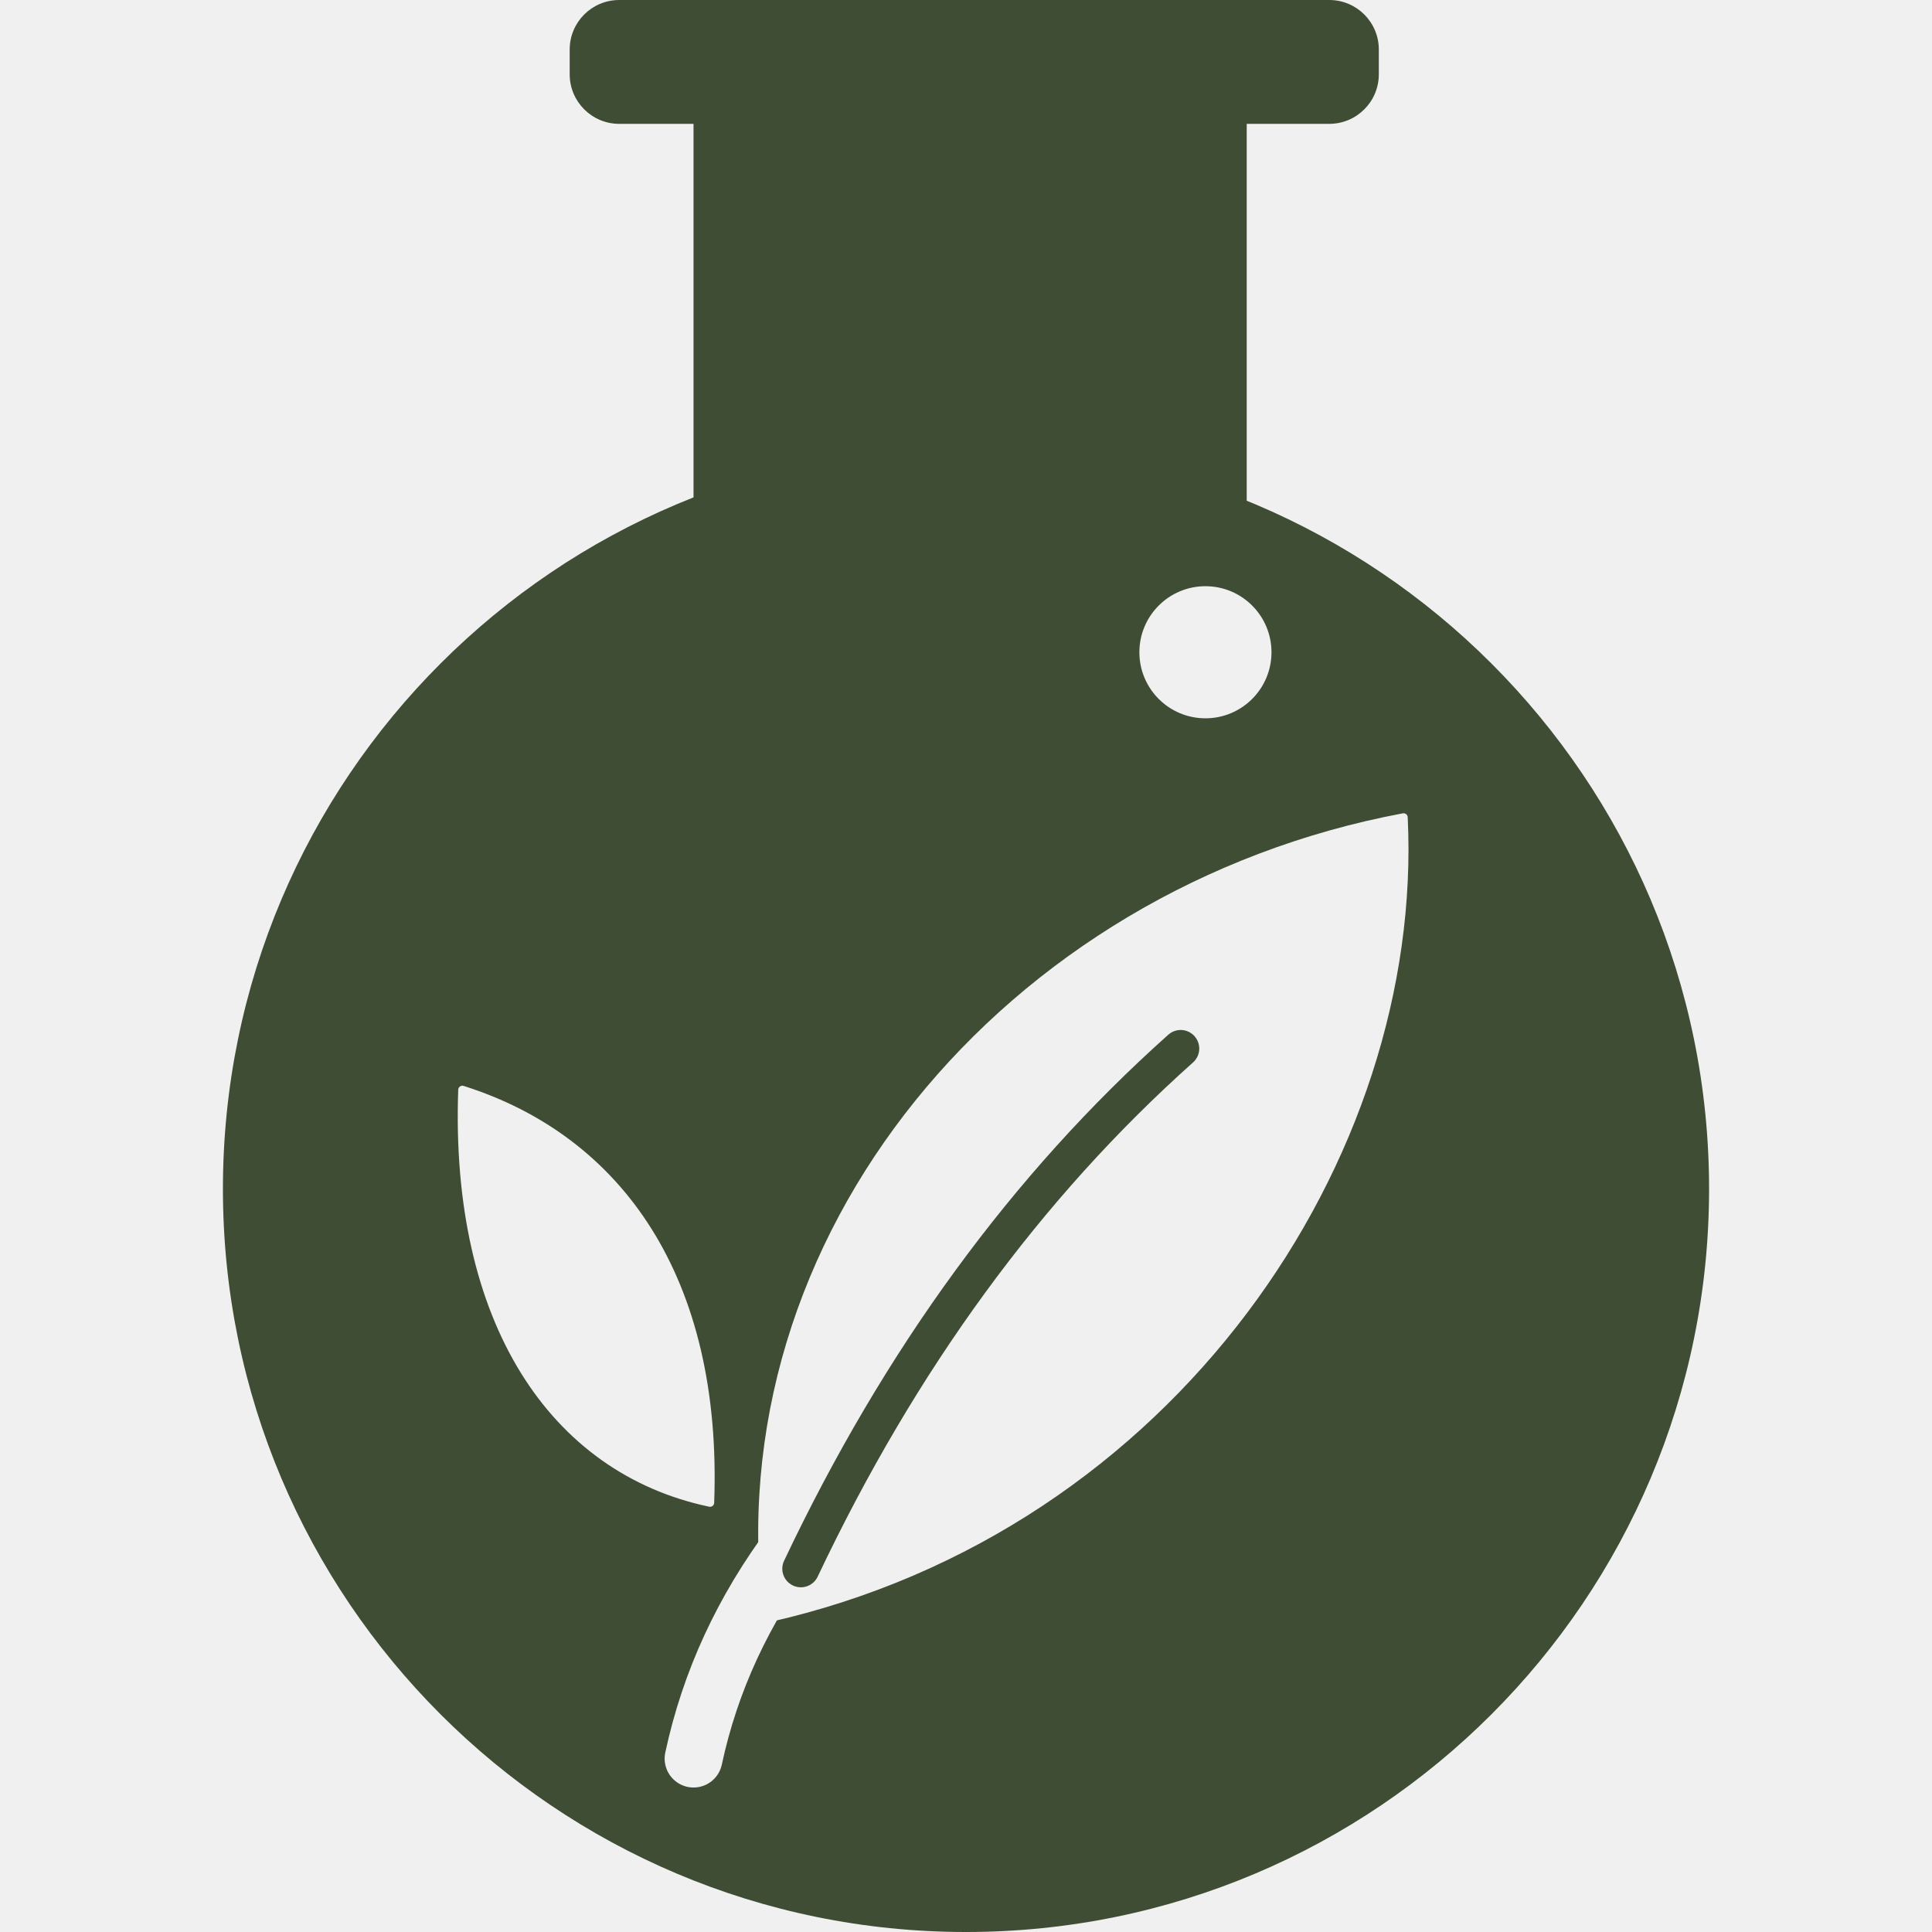
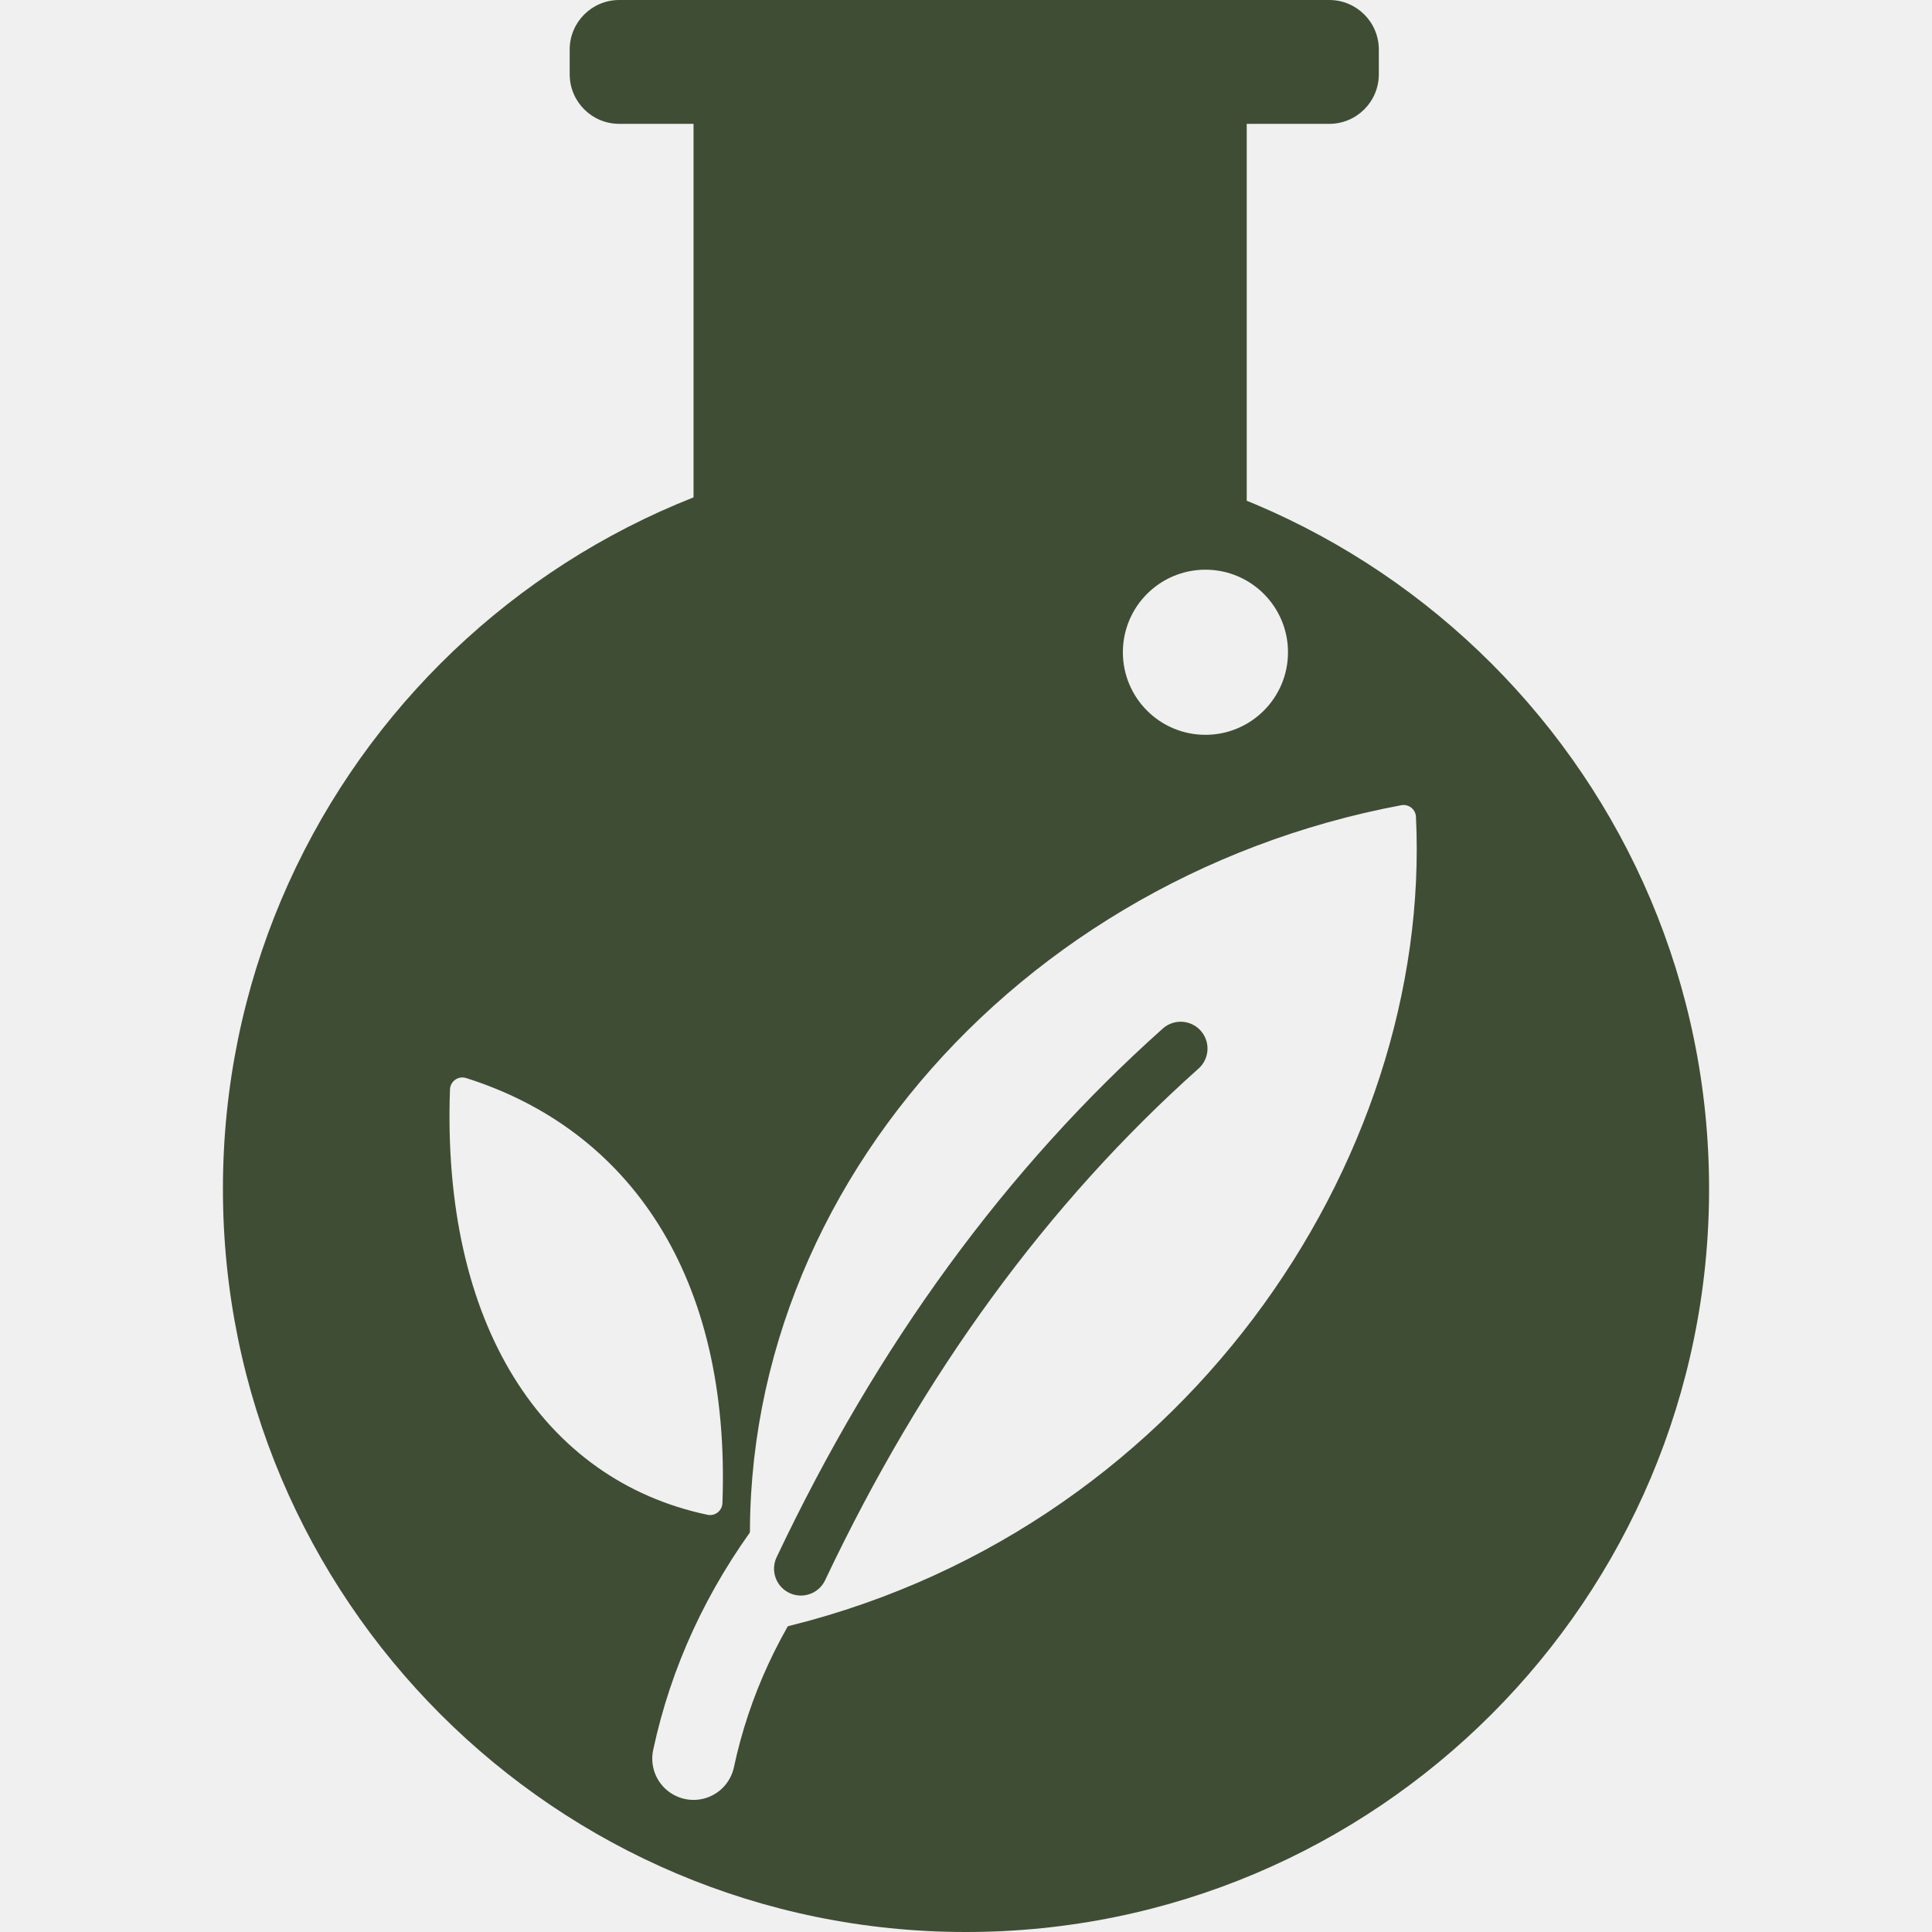
<svg xmlns="http://www.w3.org/2000/svg" viewBox="-27 0 234 234">
  <defs>
    <mask id="cutouts">
      <rect x="-27" width="234" height="234" fill="#fff" />
      <g fill="#000" stroke="#000" stroke-linecap="round" stroke-linejoin="round">
-         <path stroke-width="1" d="M66 196C60 150 95 108 143 99C145 140 115 185 66 196Z" />
-         <path stroke-width="1" d="M59 182C40 178 28 160 29 132C48 138 60 155 59 182Z" />
-         <path fill="none" stroke-width="7" d="M57 213Q60 199 69 187" />
-         <circle cx="119" cy="79" r="7.5" />
+         <path stroke-width="3" d="M66 196C60 150 95 108 143 99C145 140 115 185 66 196Z" />
+         <path stroke-width="3" d="M59 182C40 178 28 160 29 132C48 138 60 155 59 182Z" />
+         <path fill="none" stroke-width="10" d="M57 213Q60 199 69 187" />
+         <circle cx="119" cy="79" r="9.5" />
      </g>
-       <path d="M70 190Q88 152 116 127" fill="none" stroke="#fff" stroke-width="4.5" stroke-linecap="round" />
+       <path d="M70 190Q88 152 116 127" fill="none" stroke="#fff" stroke-width="6.5" stroke-linecap="round" />
    </mask>
  </defs>
  <g fill="#3F4D34" mask="url(#cutouts)">
    <rect x="42" y="0" width="98" height="15" rx="6" />
    <rect x="57" y="10" width="67" height="70" />
    <circle cx="90" cy="144" r="90" />
  </g>
</svg>
